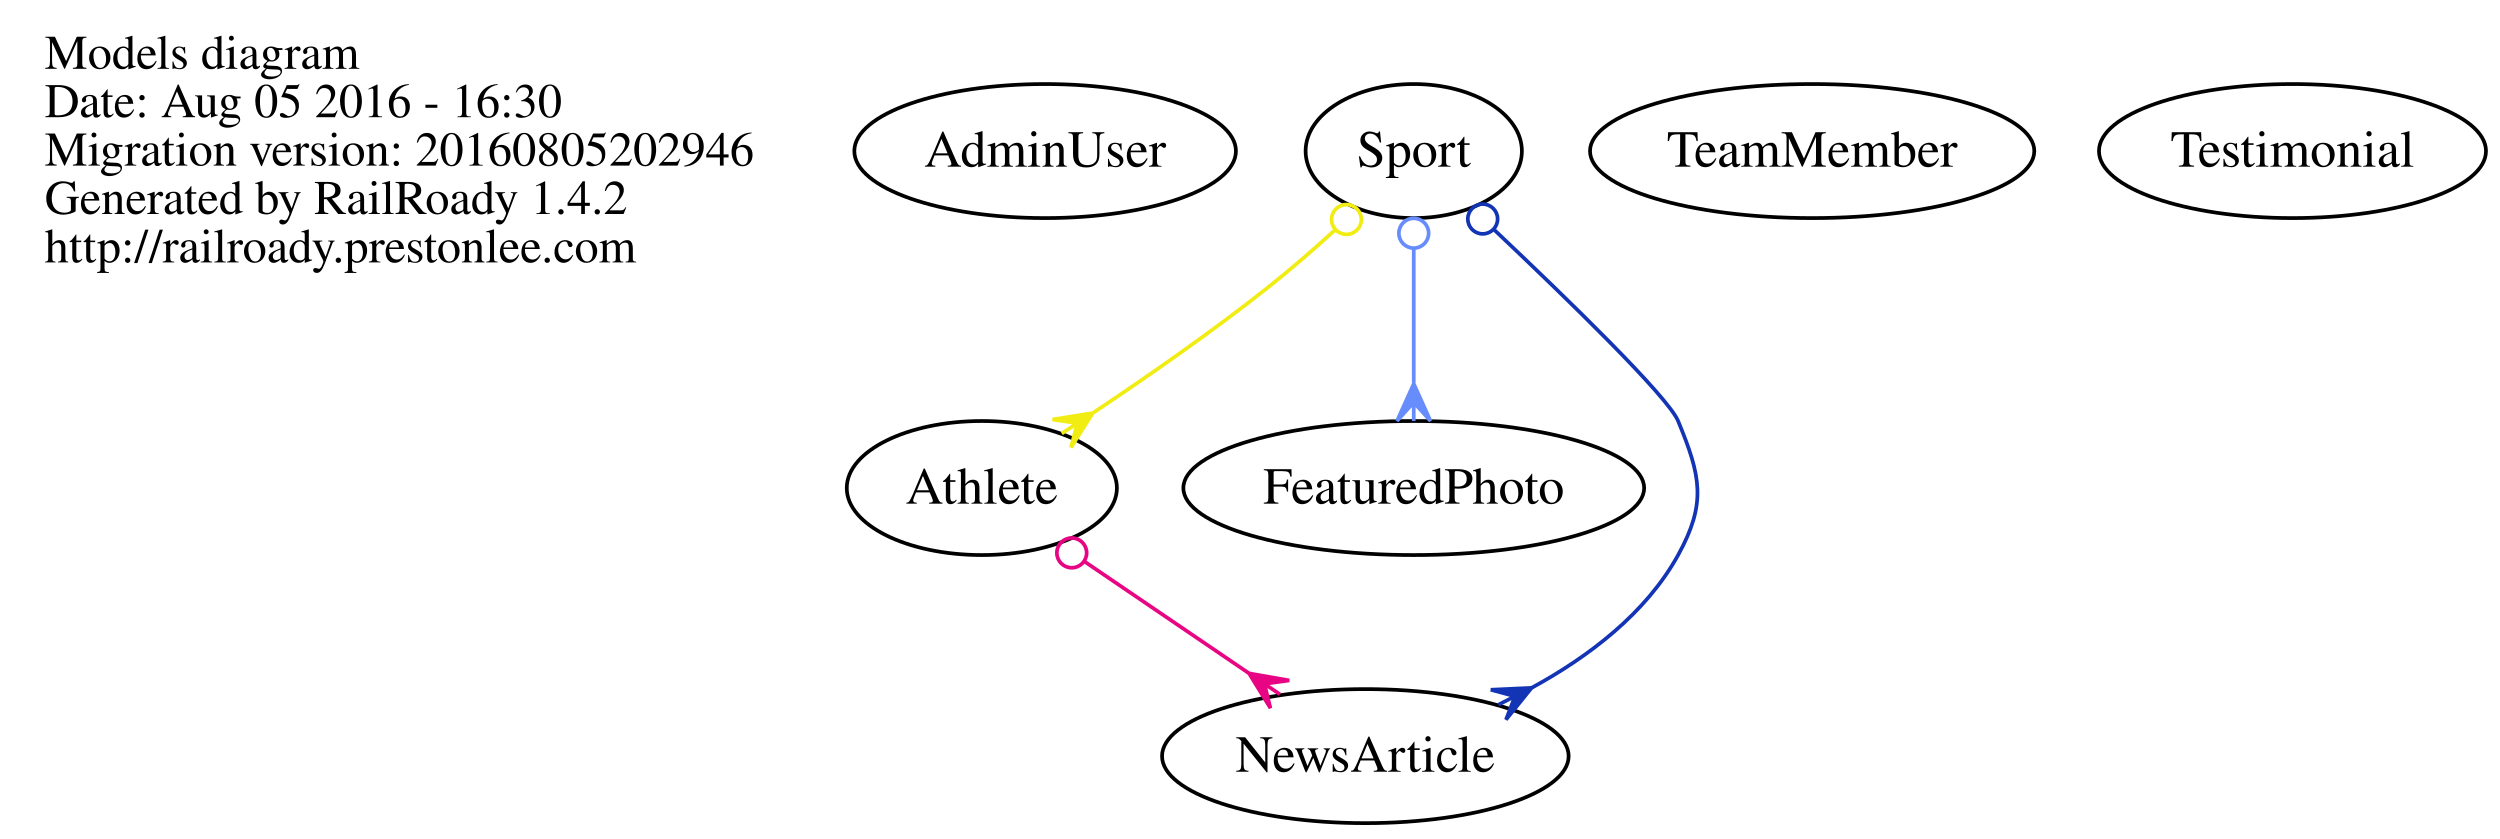
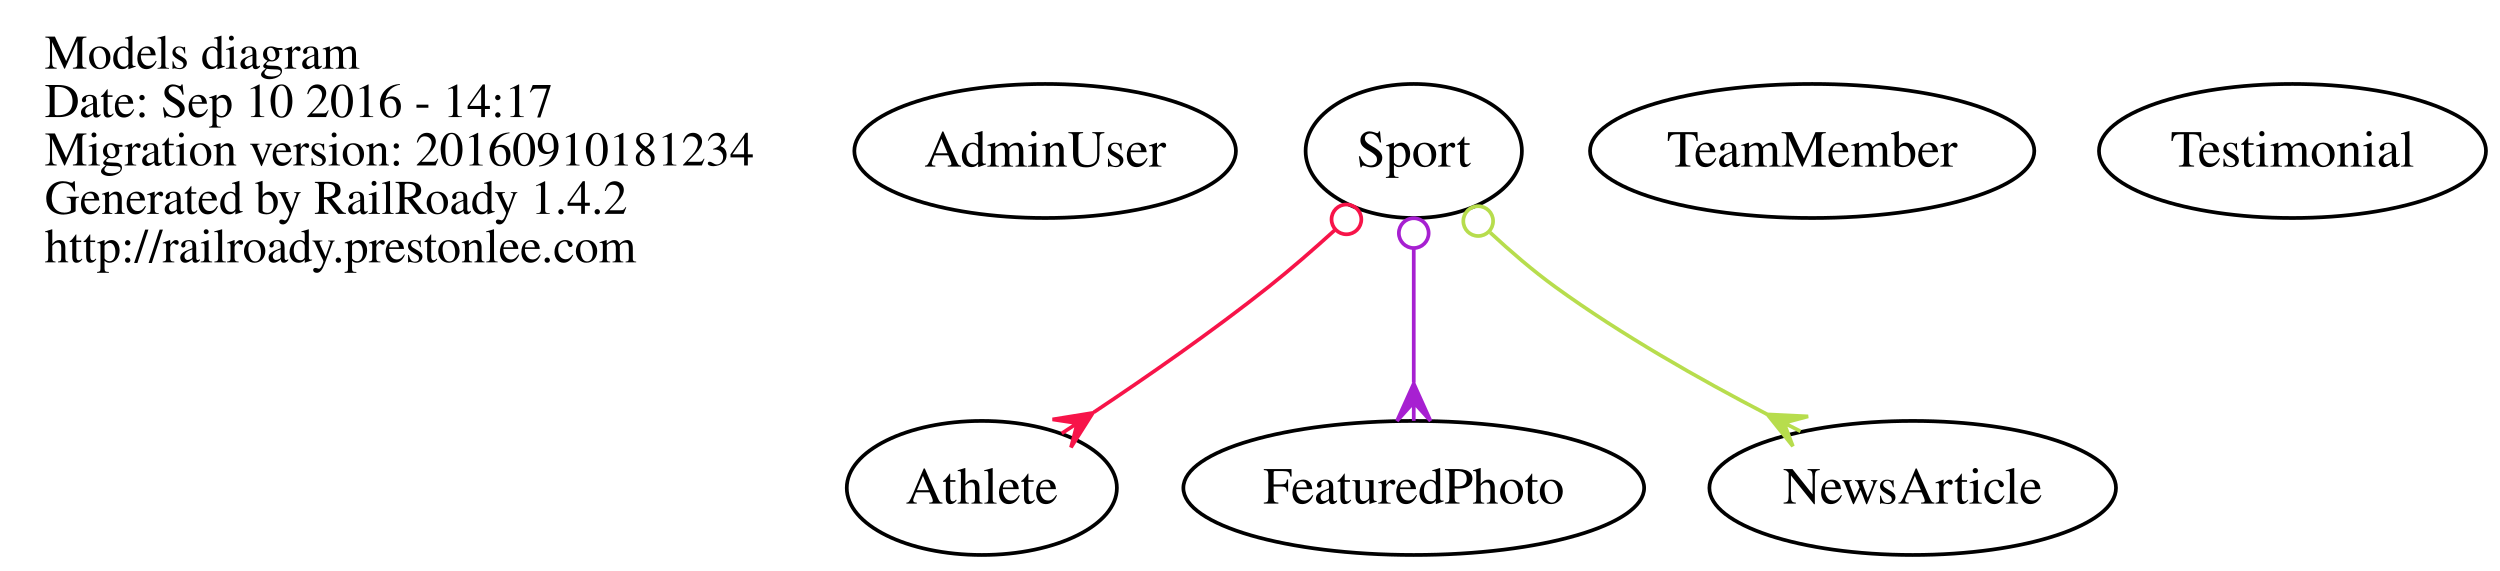
- <svg xmlns="http://www.w3.org/2000/svg" width="671pt" height="225pt" viewBox="0.00 0.00 671.42 225.00">
-   <g id="graph0" class="graph" transform="scale(1 1) rotate(0) translate(4 221)">
-     <polygon fill="none" stroke="none" points="-4,4 -4,-221 667.421,-221 667.421,4 -4,4" />
+ <svg xmlns="http://www.w3.org/2000/svg" width="671pt" height="153pt" viewBox="0.00 0.00 671.42 153.00">
+   <g id="graph0" class="graph" transform="scale(1 1) rotate(0) translate(4 149)">
+     <polygon fill="none" stroke="none" points="-4,4 -4,-149 667.421,-149 667.421,4 -4,4" />
    <g id="node1" class="node">
-       <text text-anchor="start" x="8" y="-202.6" font-family="Times,serif" font-size="13.00">Models diagram</text>
-       <text text-anchor="start" x="8" y="-189.6" font-family="Times,serif" font-size="13.00">Date: Aug 05 2016 - 16:30</text>
-       <text text-anchor="start" x="8" y="-176.6" font-family="Times,serif" font-size="13.00">Migration version: 20160805202946</text>
-       <text text-anchor="start" x="8" y="-163.6" font-family="Times,serif" font-size="13.00">Generated by RailRoady 1.4.2</text>
-       <text text-anchor="start" x="8" y="-150.6" font-family="Times,serif" font-size="13.00">http://railroady.prestonlee.com</text>
+       <text text-anchor="start" x="8" y="-130.6" font-family="Times,serif" font-size="13.00">Models diagram</text>
+       <text text-anchor="start" x="8" y="-117.6" font-family="Times,serif" font-size="13.00">Date: Sep 10 2016 - 14:17</text>
+       <text text-anchor="start" x="8" y="-104.6" font-family="Times,serif" font-size="13.00">Migration version: 20160910181234</text>
+       <text text-anchor="start" x="8" y="-91.6" font-family="Times,serif" font-size="13.00">Generated by RailRoady 1.4.2</text>
+       <text text-anchor="start" x="8" y="-78.6" font-family="Times,serif" font-size="13.00">http://railroady.prestonlee.com</text>
    </g>
    <g id="node2" class="node">
-       <ellipse fill="none" stroke="black" cx="276.688" cy="-180.5" rx="51.242" ry="18" />
-       <text text-anchor="middle" x="276.688" y="-176.3" font-family="Times,serif" font-size="14.00">AdminUser</text>
+       <ellipse fill="none" stroke="black" cx="276.688" cy="-108.5" rx="51.242" ry="18" />
+       <text text-anchor="middle" x="276.688" y="-104.3" font-family="Times,serif" font-size="14.00">AdminUser</text>
    </g>
    <g id="node3" class="node">
-       <ellipse fill="none" stroke="black" cx="259.688" cy="-90" rx="36.273" ry="18" />
-       <text text-anchor="middle" x="259.688" y="-85.8" font-family="Times,serif" font-size="14.00">Athlete</text>
+       <ellipse fill="none" stroke="black" cx="259.688" cy="-18" rx="36.273" ry="18" />
+       <text text-anchor="middle" x="259.688" y="-13.8" font-family="Times,serif" font-size="14.00">Athlete</text>
+     </g>
+     <g id="node4" class="node">
+       <ellipse fill="none" stroke="black" cx="375.688" cy="-18" rx="61.874" ry="18" />
+       <text text-anchor="middle" x="375.688" y="-13.8" font-family="Times,serif" font-size="14.00">FeaturedPhoto</text>
    </g>
    <g id="node5" class="node">
-       <ellipse fill="none" stroke="black" cx="362.688" cy="-18" rx="54.599" ry="18" />
-       <text text-anchor="middle" x="362.688" y="-13.8" font-family="Times,serif" font-size="14.00">NewsArticle</text>
+       <ellipse fill="none" stroke="black" cx="509.688" cy="-18" rx="54.599" ry="18" />
+       <text text-anchor="middle" x="509.688" y="-13.8" font-family="Times,serif" font-size="14.00">NewsArticle</text>
+     </g>
+     <g id="node6" class="node">
+       <ellipse fill="none" stroke="black" cx="375.688" cy="-108.5" rx="29.043" ry="18" />
+       <text text-anchor="middle" x="375.688" y="-104.3" font-family="Times,serif" font-size="14.00">Sport</text>
    </g>
    <g id="edge1" class="edge">
-       <path fill="none" stroke="#e70584" d="M287.276,-70.251C300.852,-61.024 317.278,-49.861 331.329,-40.312" />
-       <ellipse fill="none" stroke="#e70584" cx="283.84" cy="-72.586" rx="4" ry="4" />
-       <polygon fill="#e70584" stroke="#e70584" points="331.454,-40.227 342.254,-38.328 335.589,-37.416 339.725,-34.606 339.725,-34.606 339.725,-34.606 335.589,-37.416 337.195,-30.884 331.454,-40.227 331.454,-40.227" />
-     </g>
-     <g id="node4" class="node">
-       <ellipse fill="none" stroke="black" cx="375.688" cy="-90" rx="61.874" ry="18" />
-       <text text-anchor="middle" x="375.688" y="-85.8" font-family="Times,serif" font-size="14.00">FeaturedPhoto</text>
-     </g>
-     <g id="node6" class="node">
-       <ellipse fill="none" stroke="black" cx="375.688" cy="-180.5" rx="29.043" ry="18" />
-       <text text-anchor="middle" x="375.688" y="-176.3" font-family="Times,serif" font-size="14.00">Sport</text>
+       <path fill="none" stroke="#f71449" d="M354.631,-87.379C348.941,-82.208 342.693,-76.764 336.688,-72 321.737,-60.139 304.274,-47.992 289.762,-38.324" />
+       <ellipse fill="none" stroke="#f71449" cx="357.609" cy="-90.125" rx="4" ry="4" />
+       <polygon fill="#f71449" stroke="#f71449" points="289.505,-38.154 283.633,-28.892 285.33,-35.402 281.156,-32.649 281.156,-32.649 281.156,-32.649 285.33,-35.402 278.679,-36.406 289.505,-38.154 289.505,-38.154" />
    </g>
    <g id="edge2" class="edge">
-       <path fill="none" stroke="#f1ec12" d="M354.631,-159.379C348.941,-154.208 342.693,-148.764 336.688,-144 321.737,-132.139 304.274,-119.992 289.762,-110.324" />
-       <ellipse fill="none" stroke="#f1ec12" cx="357.609" cy="-162.125" rx="4" ry="4" />
-       <polygon fill="#f1ec12" stroke="#f1ec12" points="289.505,-110.154 283.633,-100.893 285.33,-107.402 281.156,-104.649 281.156,-104.649 281.156,-104.649 285.33,-107.402 278.679,-108.406 289.505,-110.154 289.505,-110.154" />
+       <path fill="none" stroke="#a720d1" d="M375.688,-82.189C375.688,-70.971 375.688,-57.752 375.688,-46.311" />
+       <ellipse fill="none" stroke="#a720d1" cx="375.688" cy="-86.436" rx="4" ry="4" />
+       <polygon fill="#a720d1" stroke="#a720d1" points="375.688,-46.011 380.188,-36.011 375.688,-41.011 375.688,-36.011 375.688,-36.011 375.688,-36.011 375.688,-41.011 371.188,-36.011 375.688,-46.011 375.688,-46.011" />
    </g>
    <g id="edge3" class="edge">
-       <path fill="none" stroke="#678cfb" d="M375.688,-154.189C375.688,-142.971 375.688,-129.752 375.688,-118.311" />
-       <ellipse fill="none" stroke="#678cfb" cx="375.688" cy="-158.436" rx="4" ry="4" />
-       <polygon fill="#678cfb" stroke="#678cfb" points="375.688,-118.011 380.188,-108.011 375.688,-113.011 375.688,-108.011 375.688,-108.011 375.688,-108.011 375.688,-113.011 371.188,-108.011 375.688,-118.011 375.688,-118.011" />
-     </g>
-     <g id="edge4" class="edge">
-       <path fill="none" stroke="#1234b5" d="M397.215,-159.43C417.122,-140.618 444.03,-114.449 446.688,-108 452.785,-93.207 454.414,-86.011 446.688,-72 438.056,-56.348 422.643,-44.682 407.355,-36.34" />
-       <ellipse fill="none" stroke="#1234b5" cx="394.208" cy="-162.26" rx="4" ry="4" />
-       <polygon fill="#1234b5" stroke="#1234b5" points="407.338,-36.332 400.456,-27.794 402.879,-34.07 398.42,-31.808 398.42,-31.808 398.42,-31.808 402.879,-34.07 396.384,-35.821 407.338,-36.332 407.338,-36.332" />
+       <path fill="none" stroke="#b7dd4d" d="M396.198,-86.609C401.654,-81.546 407.701,-76.346 413.688,-72 431.399,-59.143 452.563,-47.145 470.506,-37.828" />
+       <ellipse fill="none" stroke="#b7dd4d" cx="392.997" cy="-89.668" rx="4" ry="4" />
+       <polygon fill="#b7dd4d" stroke="#b7dd4d" points="470.653,-37.753 481.606,-37.218 475.107,-35.481 479.561,-33.209 479.561,-33.209 479.561,-33.209 475.107,-35.481 477.516,-29.201 470.653,-37.753 470.653,-37.753" />
    </g>
    <g id="node7" class="node">
-       <ellipse fill="none" stroke="black" cx="482.688" cy="-180.5" rx="59.659" ry="18" />
-       <text text-anchor="middle" x="482.688" y="-176.3" font-family="Times,serif" font-size="14.00">TeamMember</text>
+       <ellipse fill="none" stroke="black" cx="482.688" cy="-108.5" rx="59.659" ry="18" />
+       <text text-anchor="middle" x="482.688" y="-104.3" font-family="Times,serif" font-size="14.00">TeamMember</text>
    </g>
    <g id="node8" class="node">
-       <ellipse fill="none" stroke="black" cx="611.688" cy="-180.5" rx="51.968" ry="18" />
-       <text text-anchor="middle" x="611.688" y="-176.3" font-family="Times,serif" font-size="14.00">Testimonial</text>
+       <ellipse fill="none" stroke="black" cx="611.688" cy="-108.5" rx="51.968" ry="18" />
+       <text text-anchor="middle" x="611.688" y="-104.3" font-family="Times,serif" font-size="14.00">Testimonial</text>
    </g>
  </g>
</svg>
